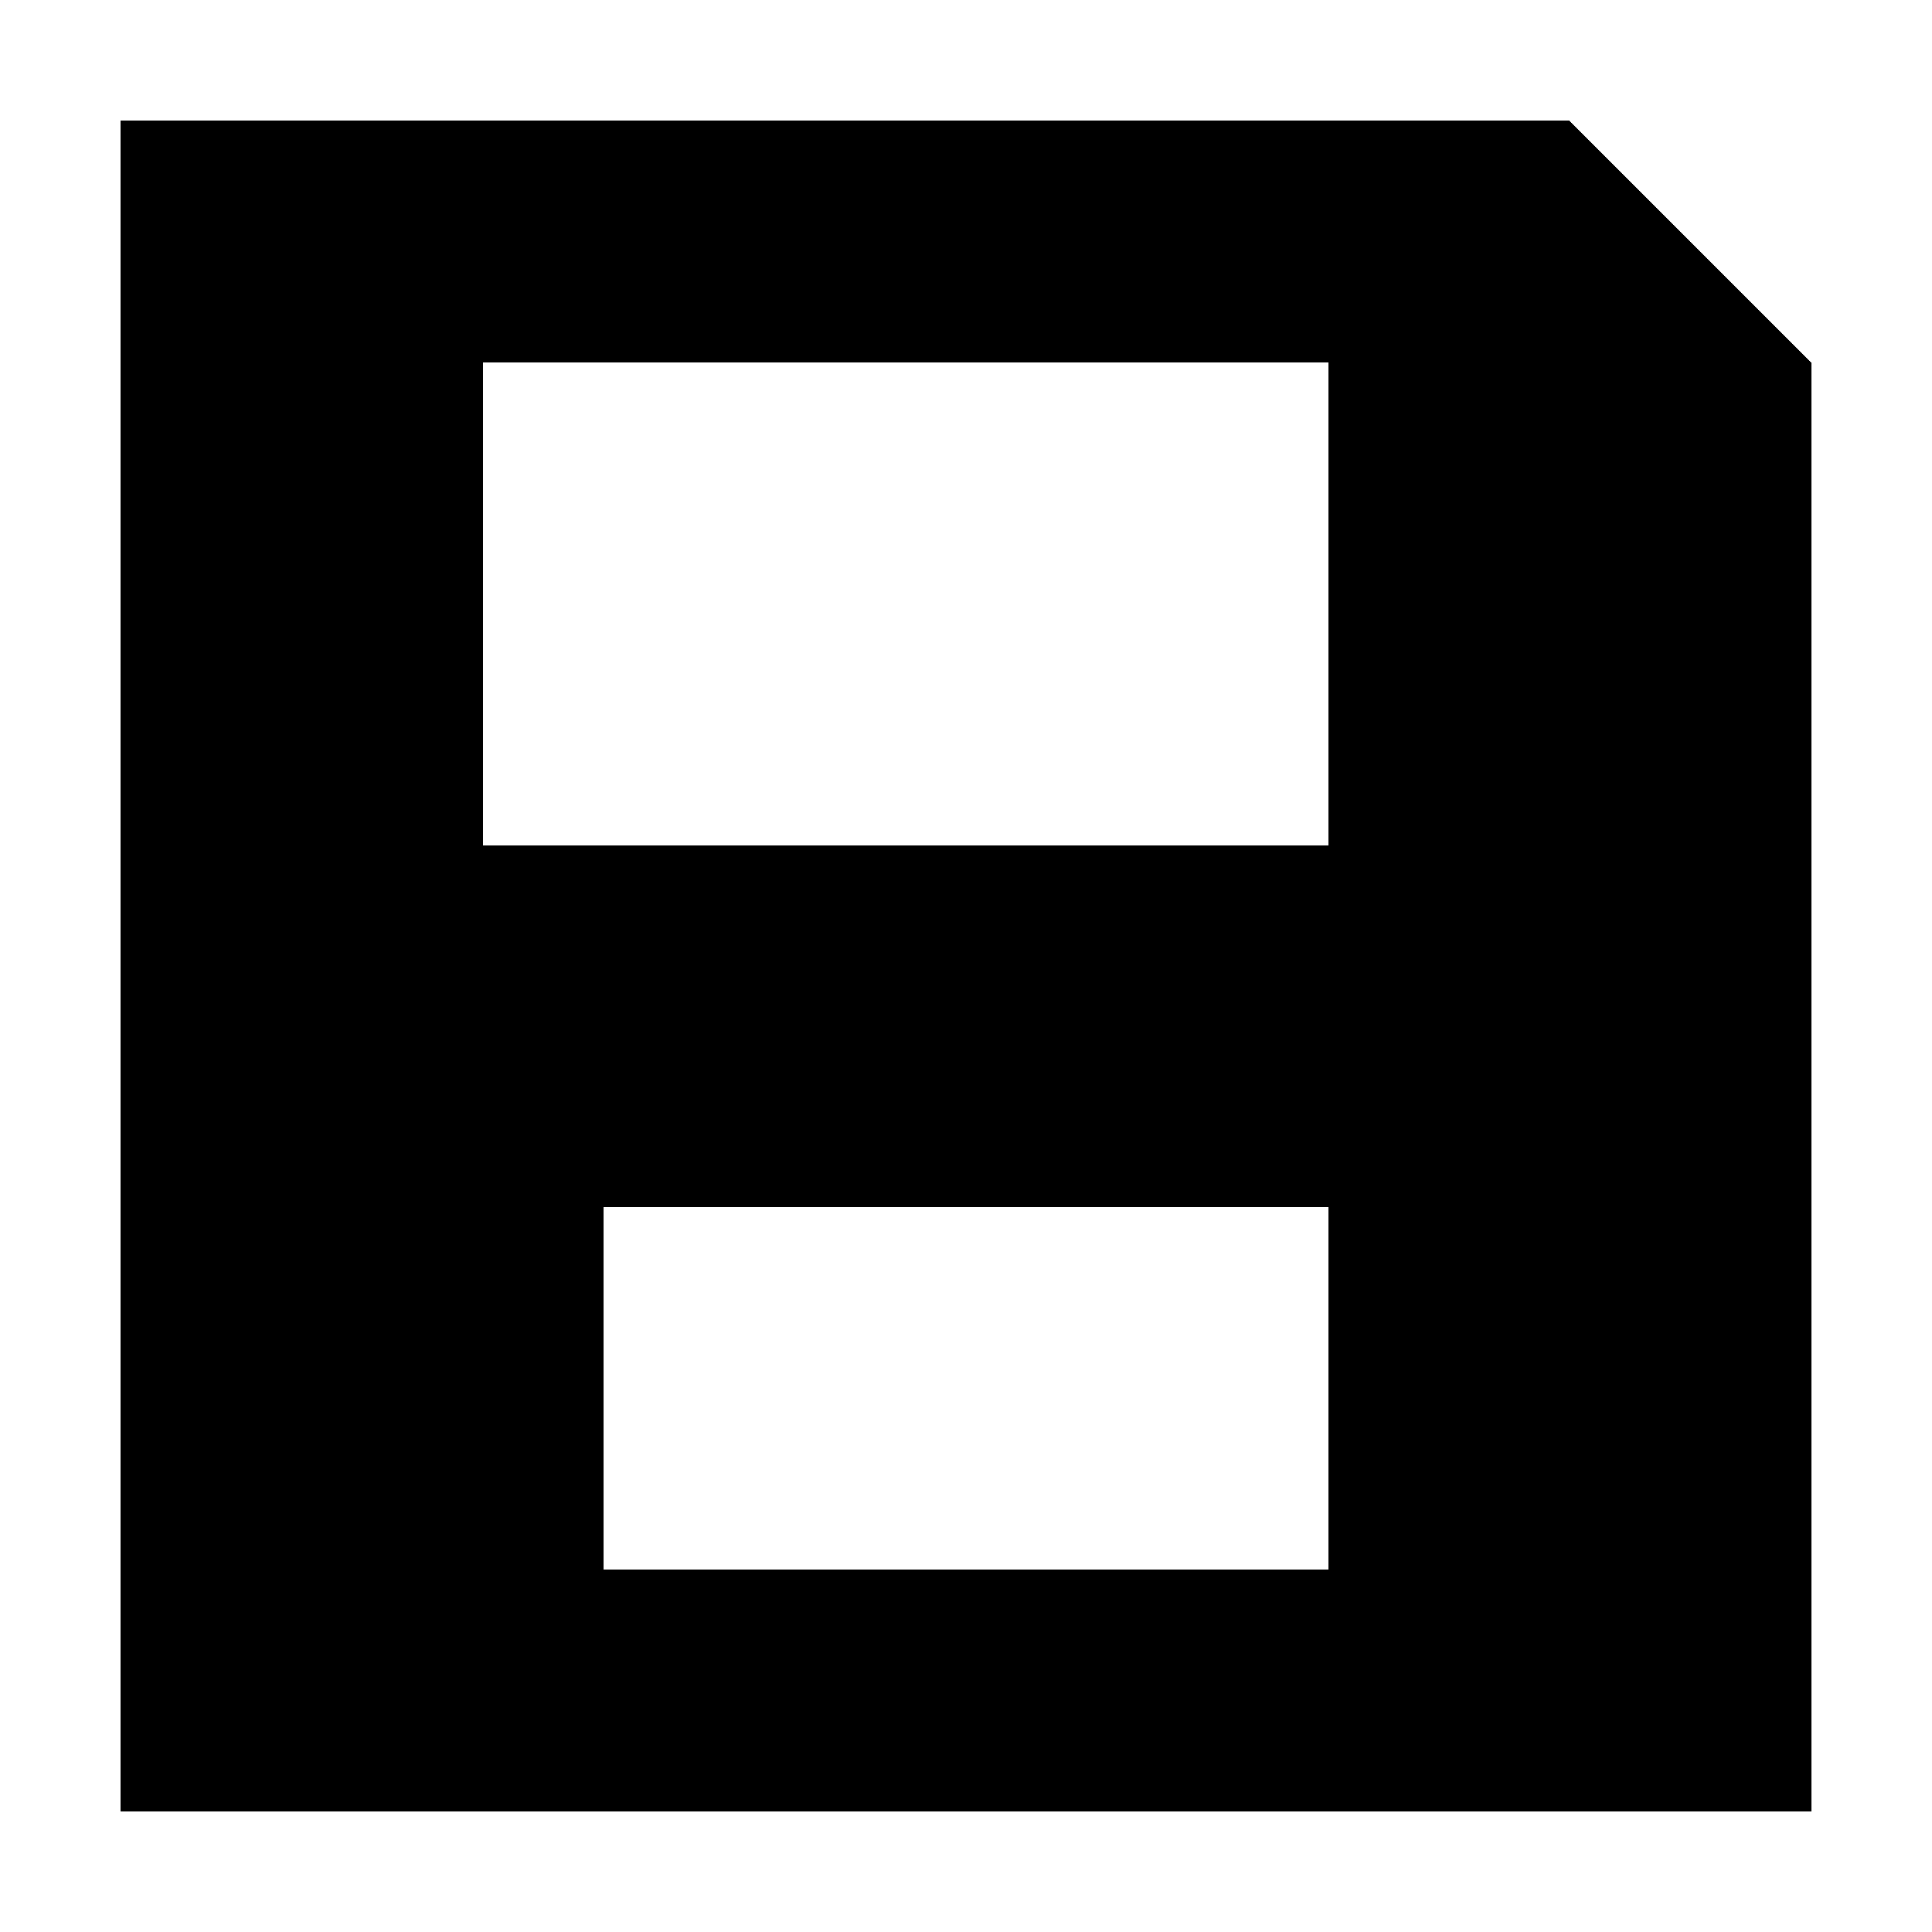
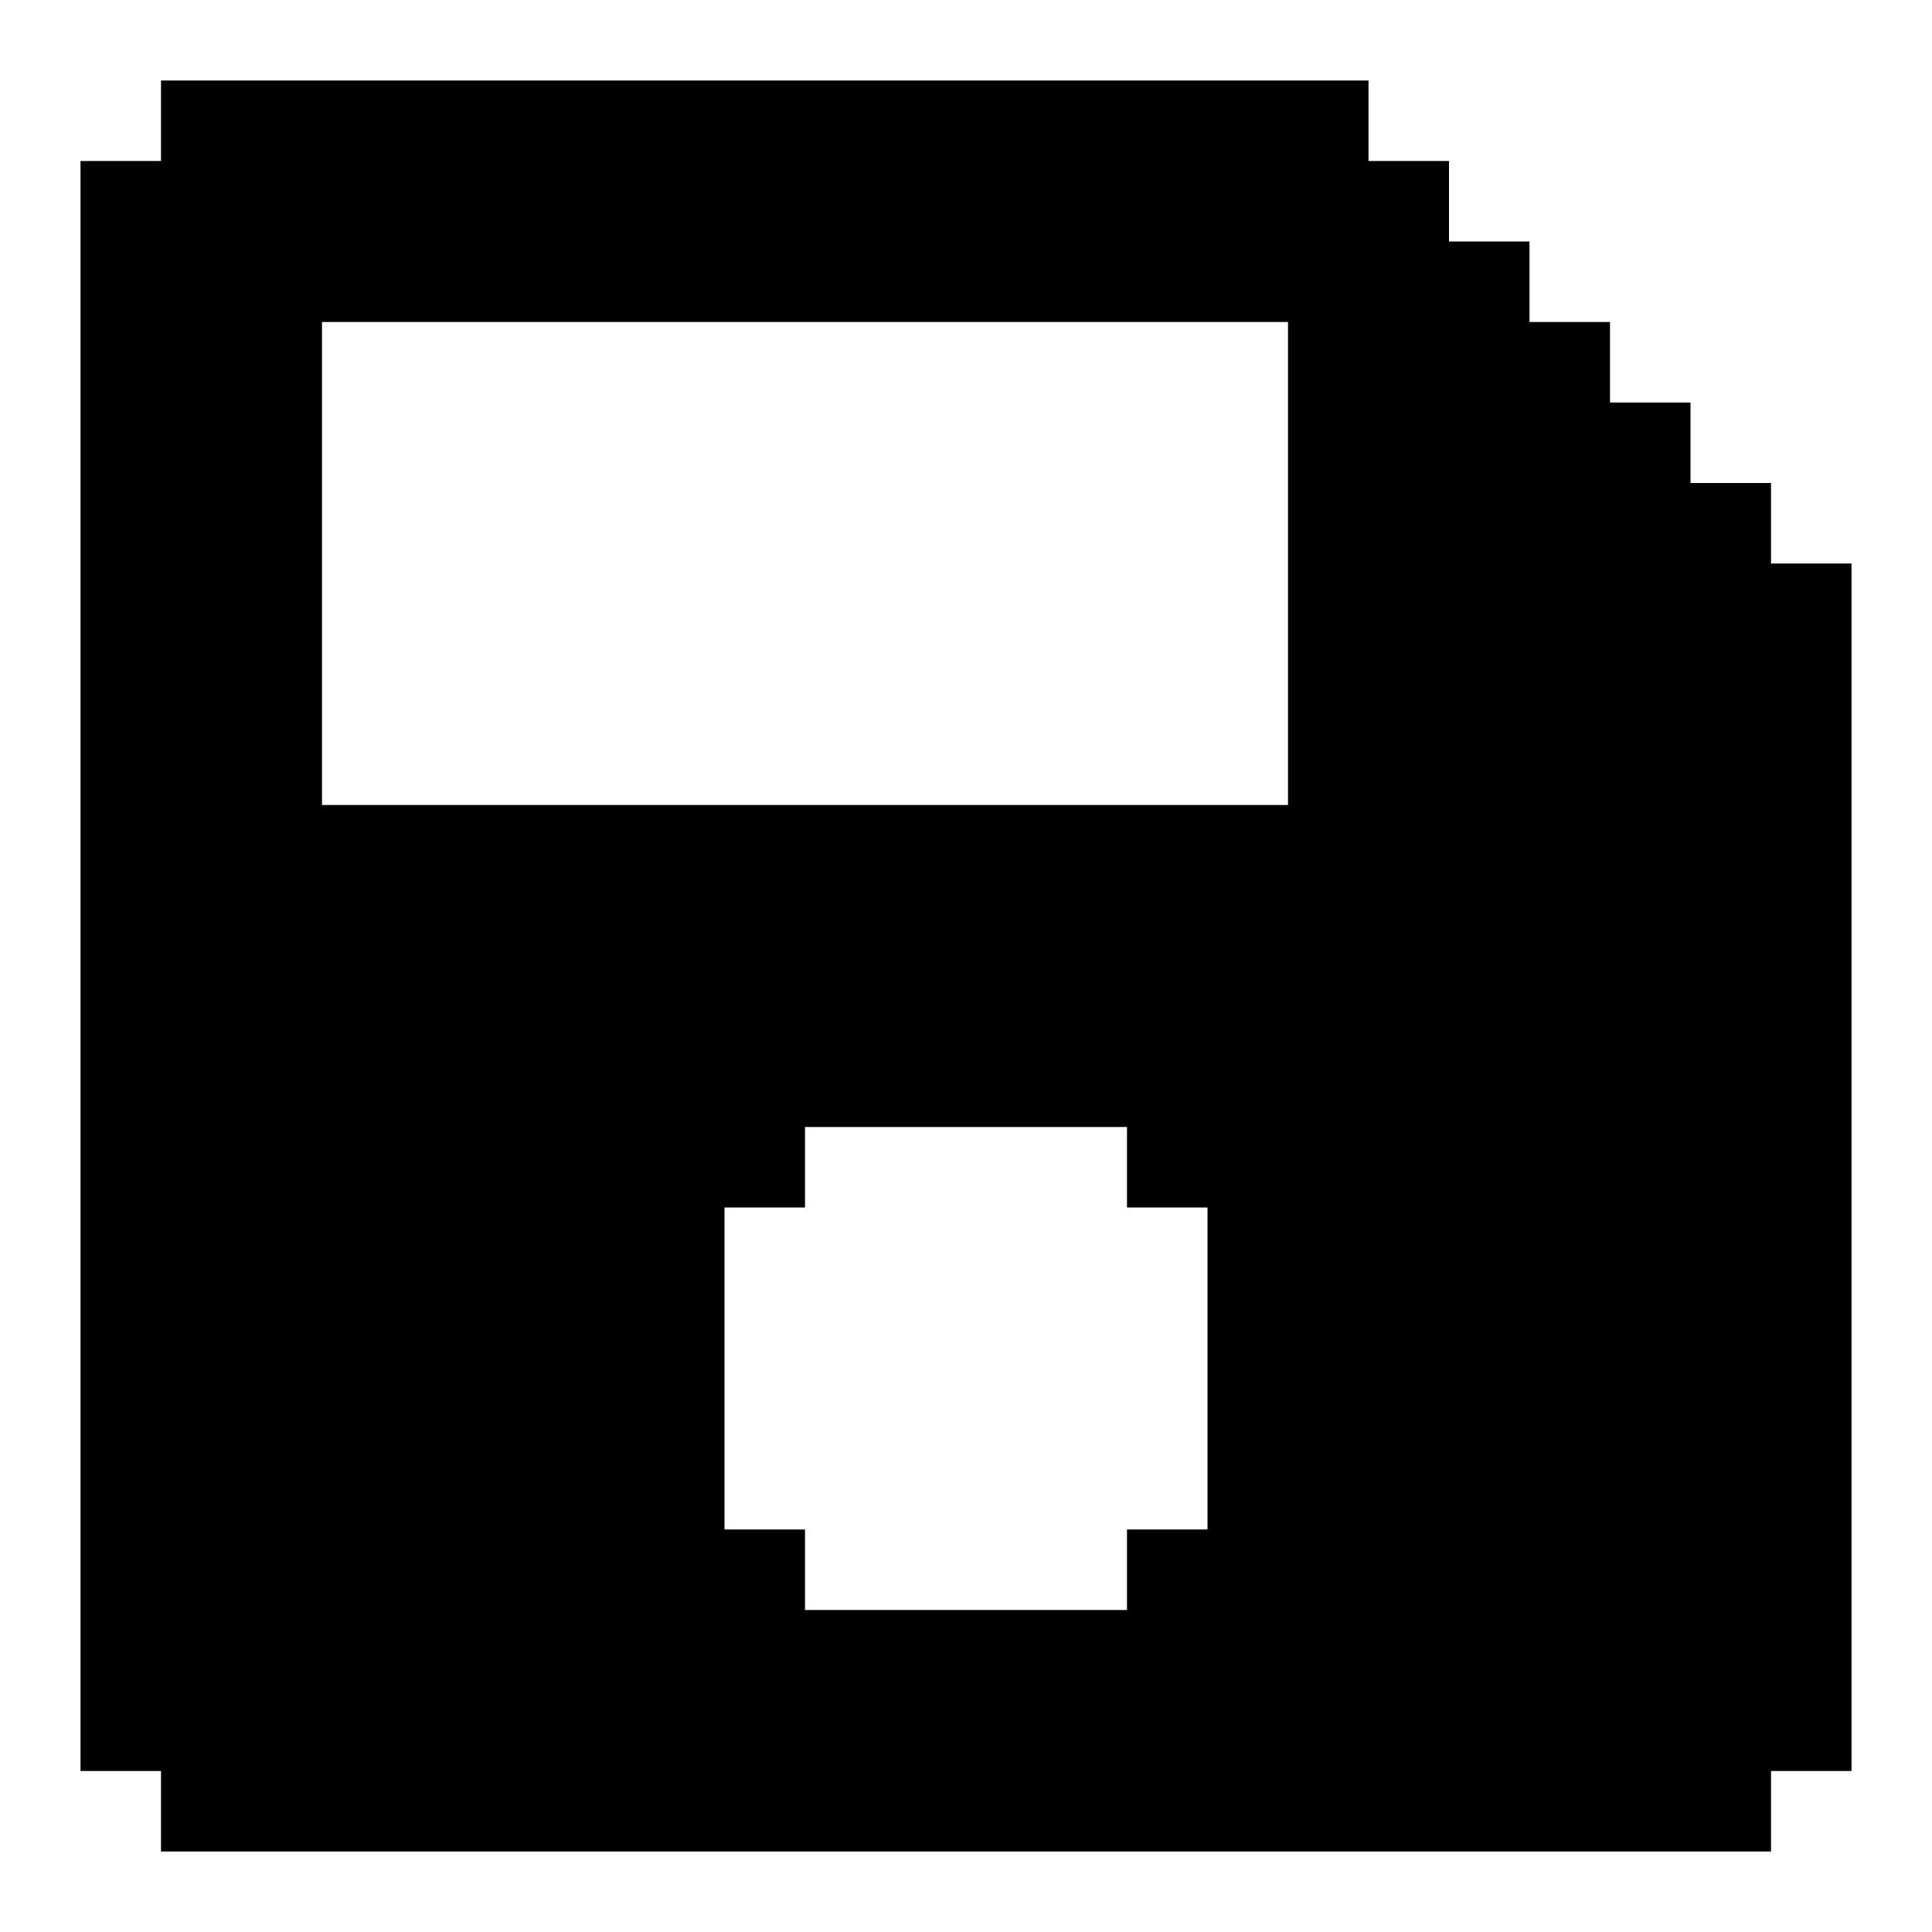
- <svg xmlns="http://www.w3.org/2000/svg" viewBox="0 0 16 16" shape-rendering="crispEdges">
-   <path fill="currentColor" fill-rule="evenodd" d="M1 1h12l2 2v12H1V1Zm3 2v4h7V3H4Zm1 7v3h6v-3H5Z" clip-rule="evenodd" />
+ <svg xmlns="http://www.w3.org/2000/svg" id="save-solid" viewBox="0 0 24 24">
+   <path d="m22,7v-1h-1v-1h-1v-1h-1v-1h-1v-1h-1v-1H2v1h-1v20h1v1h20v-1h1V7h-1Zm-13,12v-4h1v-1h4v1h1v4h-1v1h-4v-1h-1Zm7-9H4v-6h12v6Z" />
</svg>
